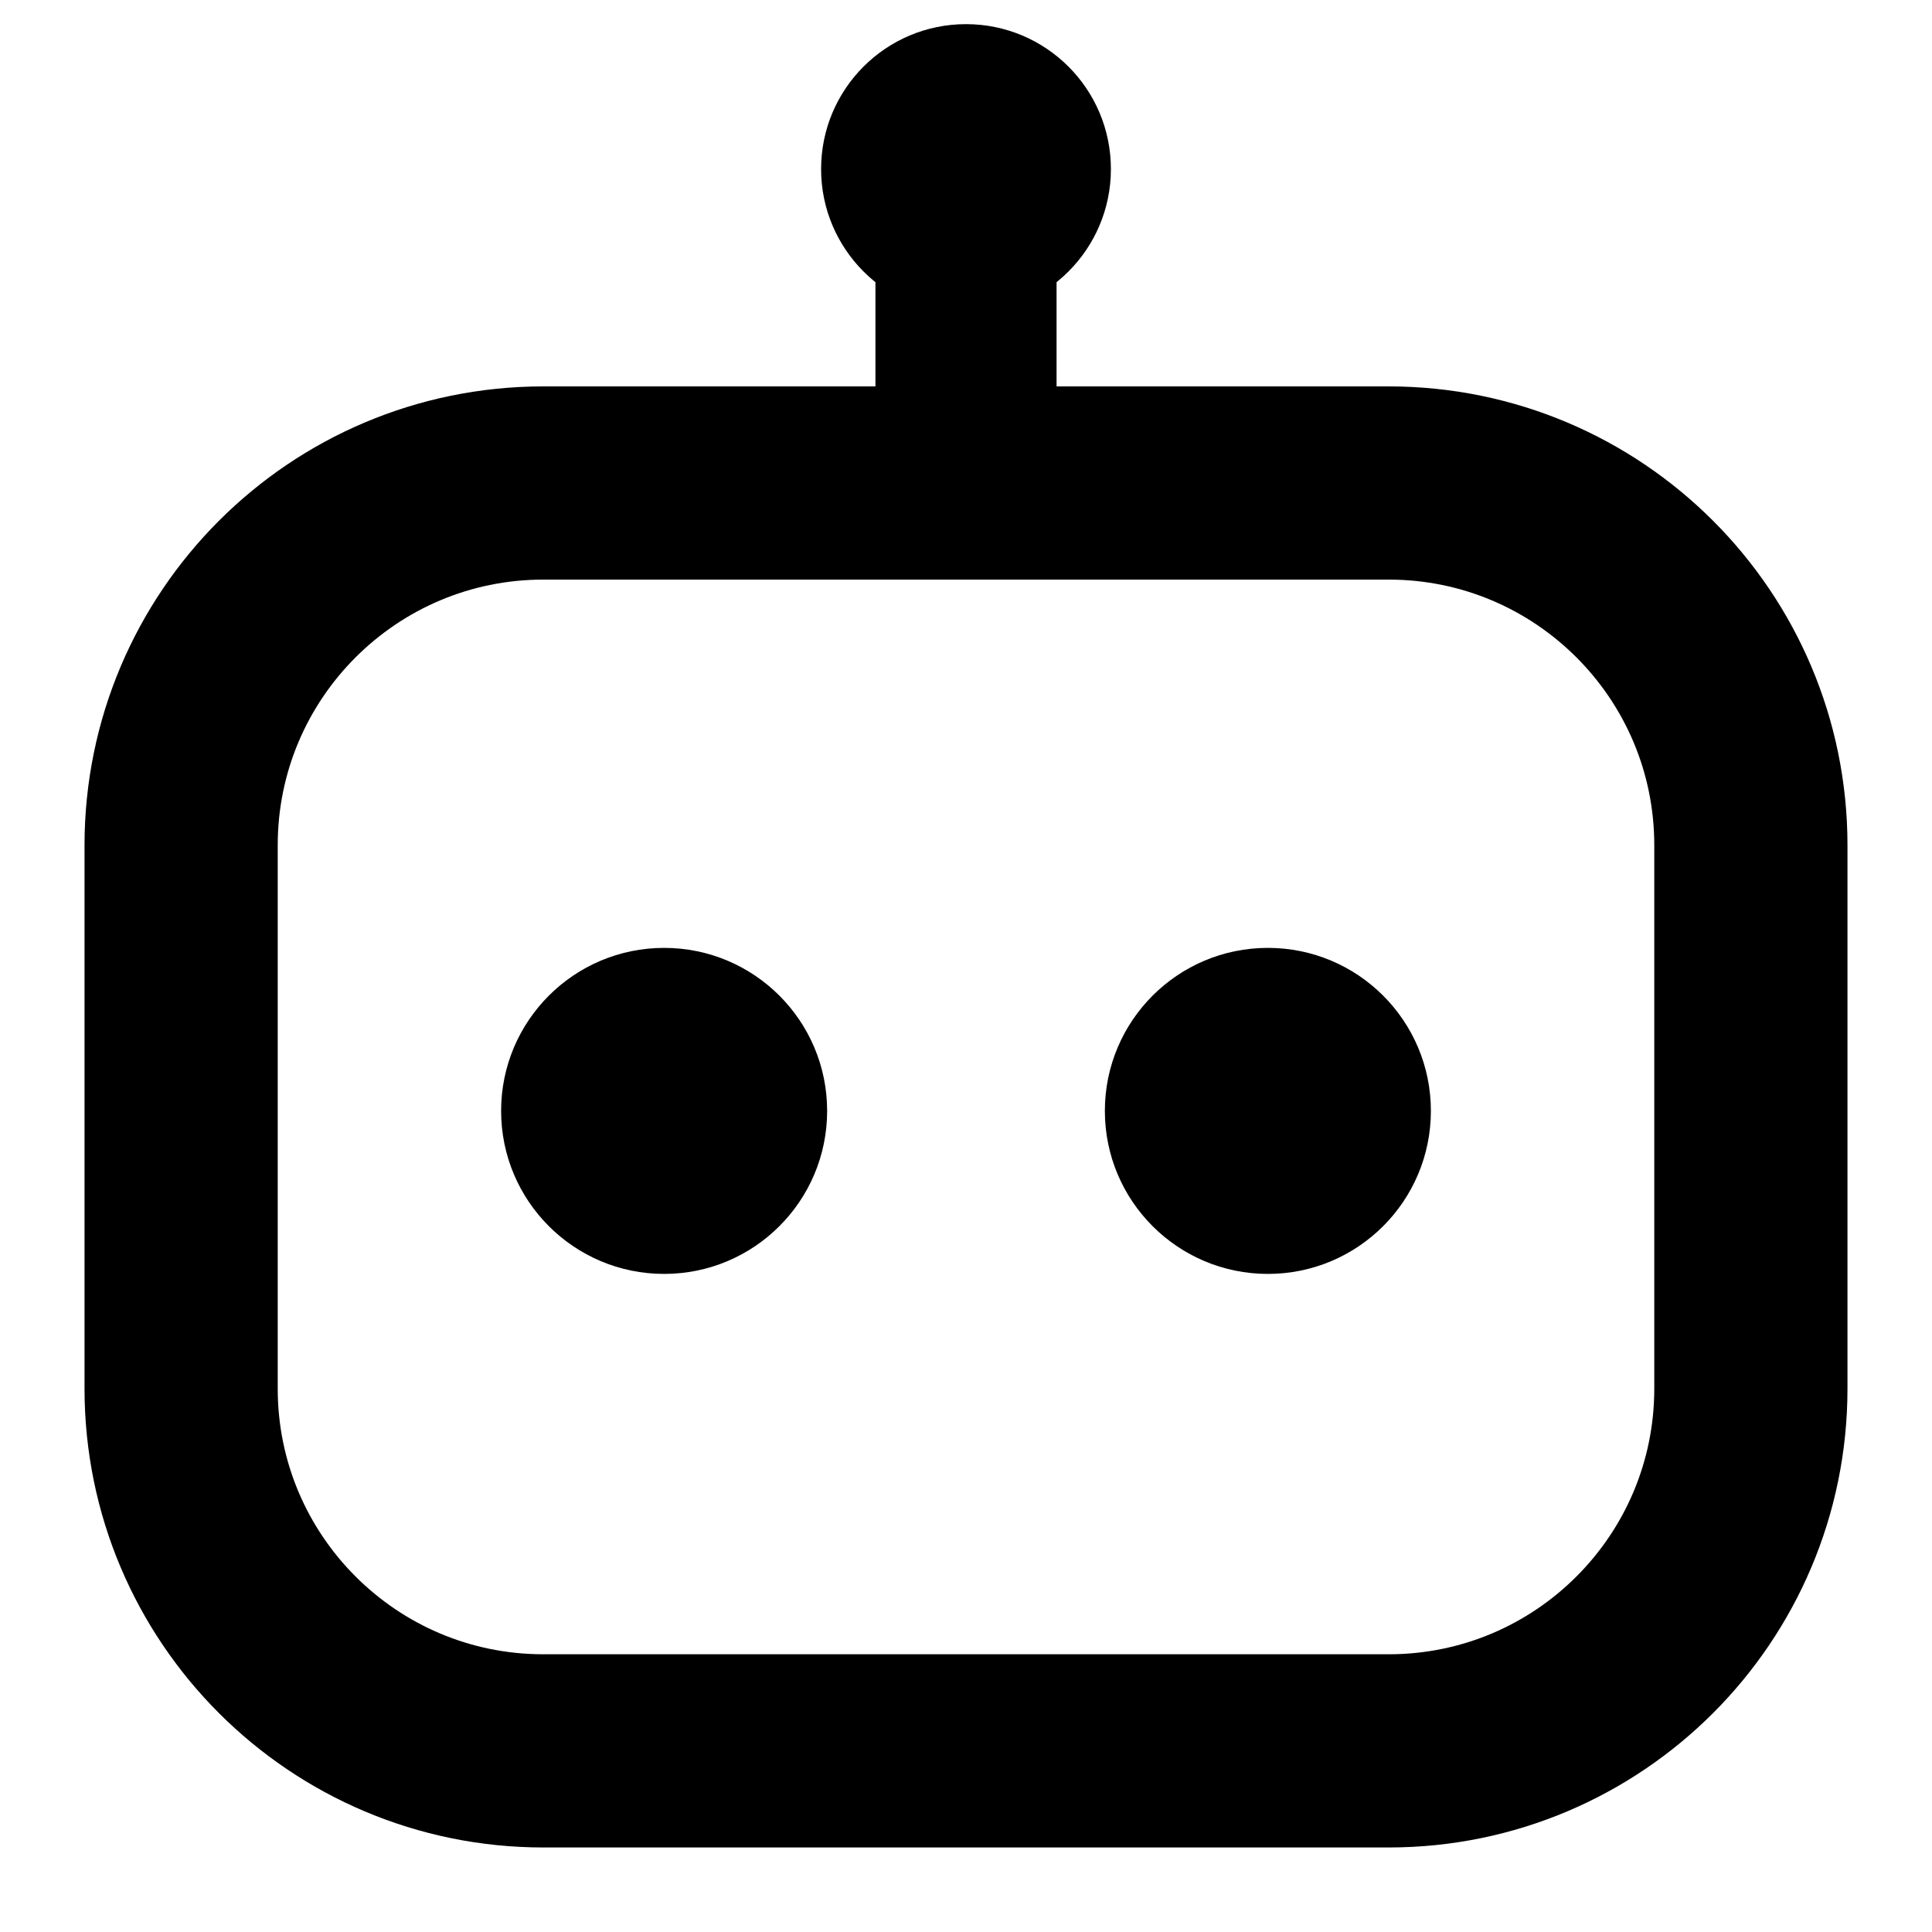
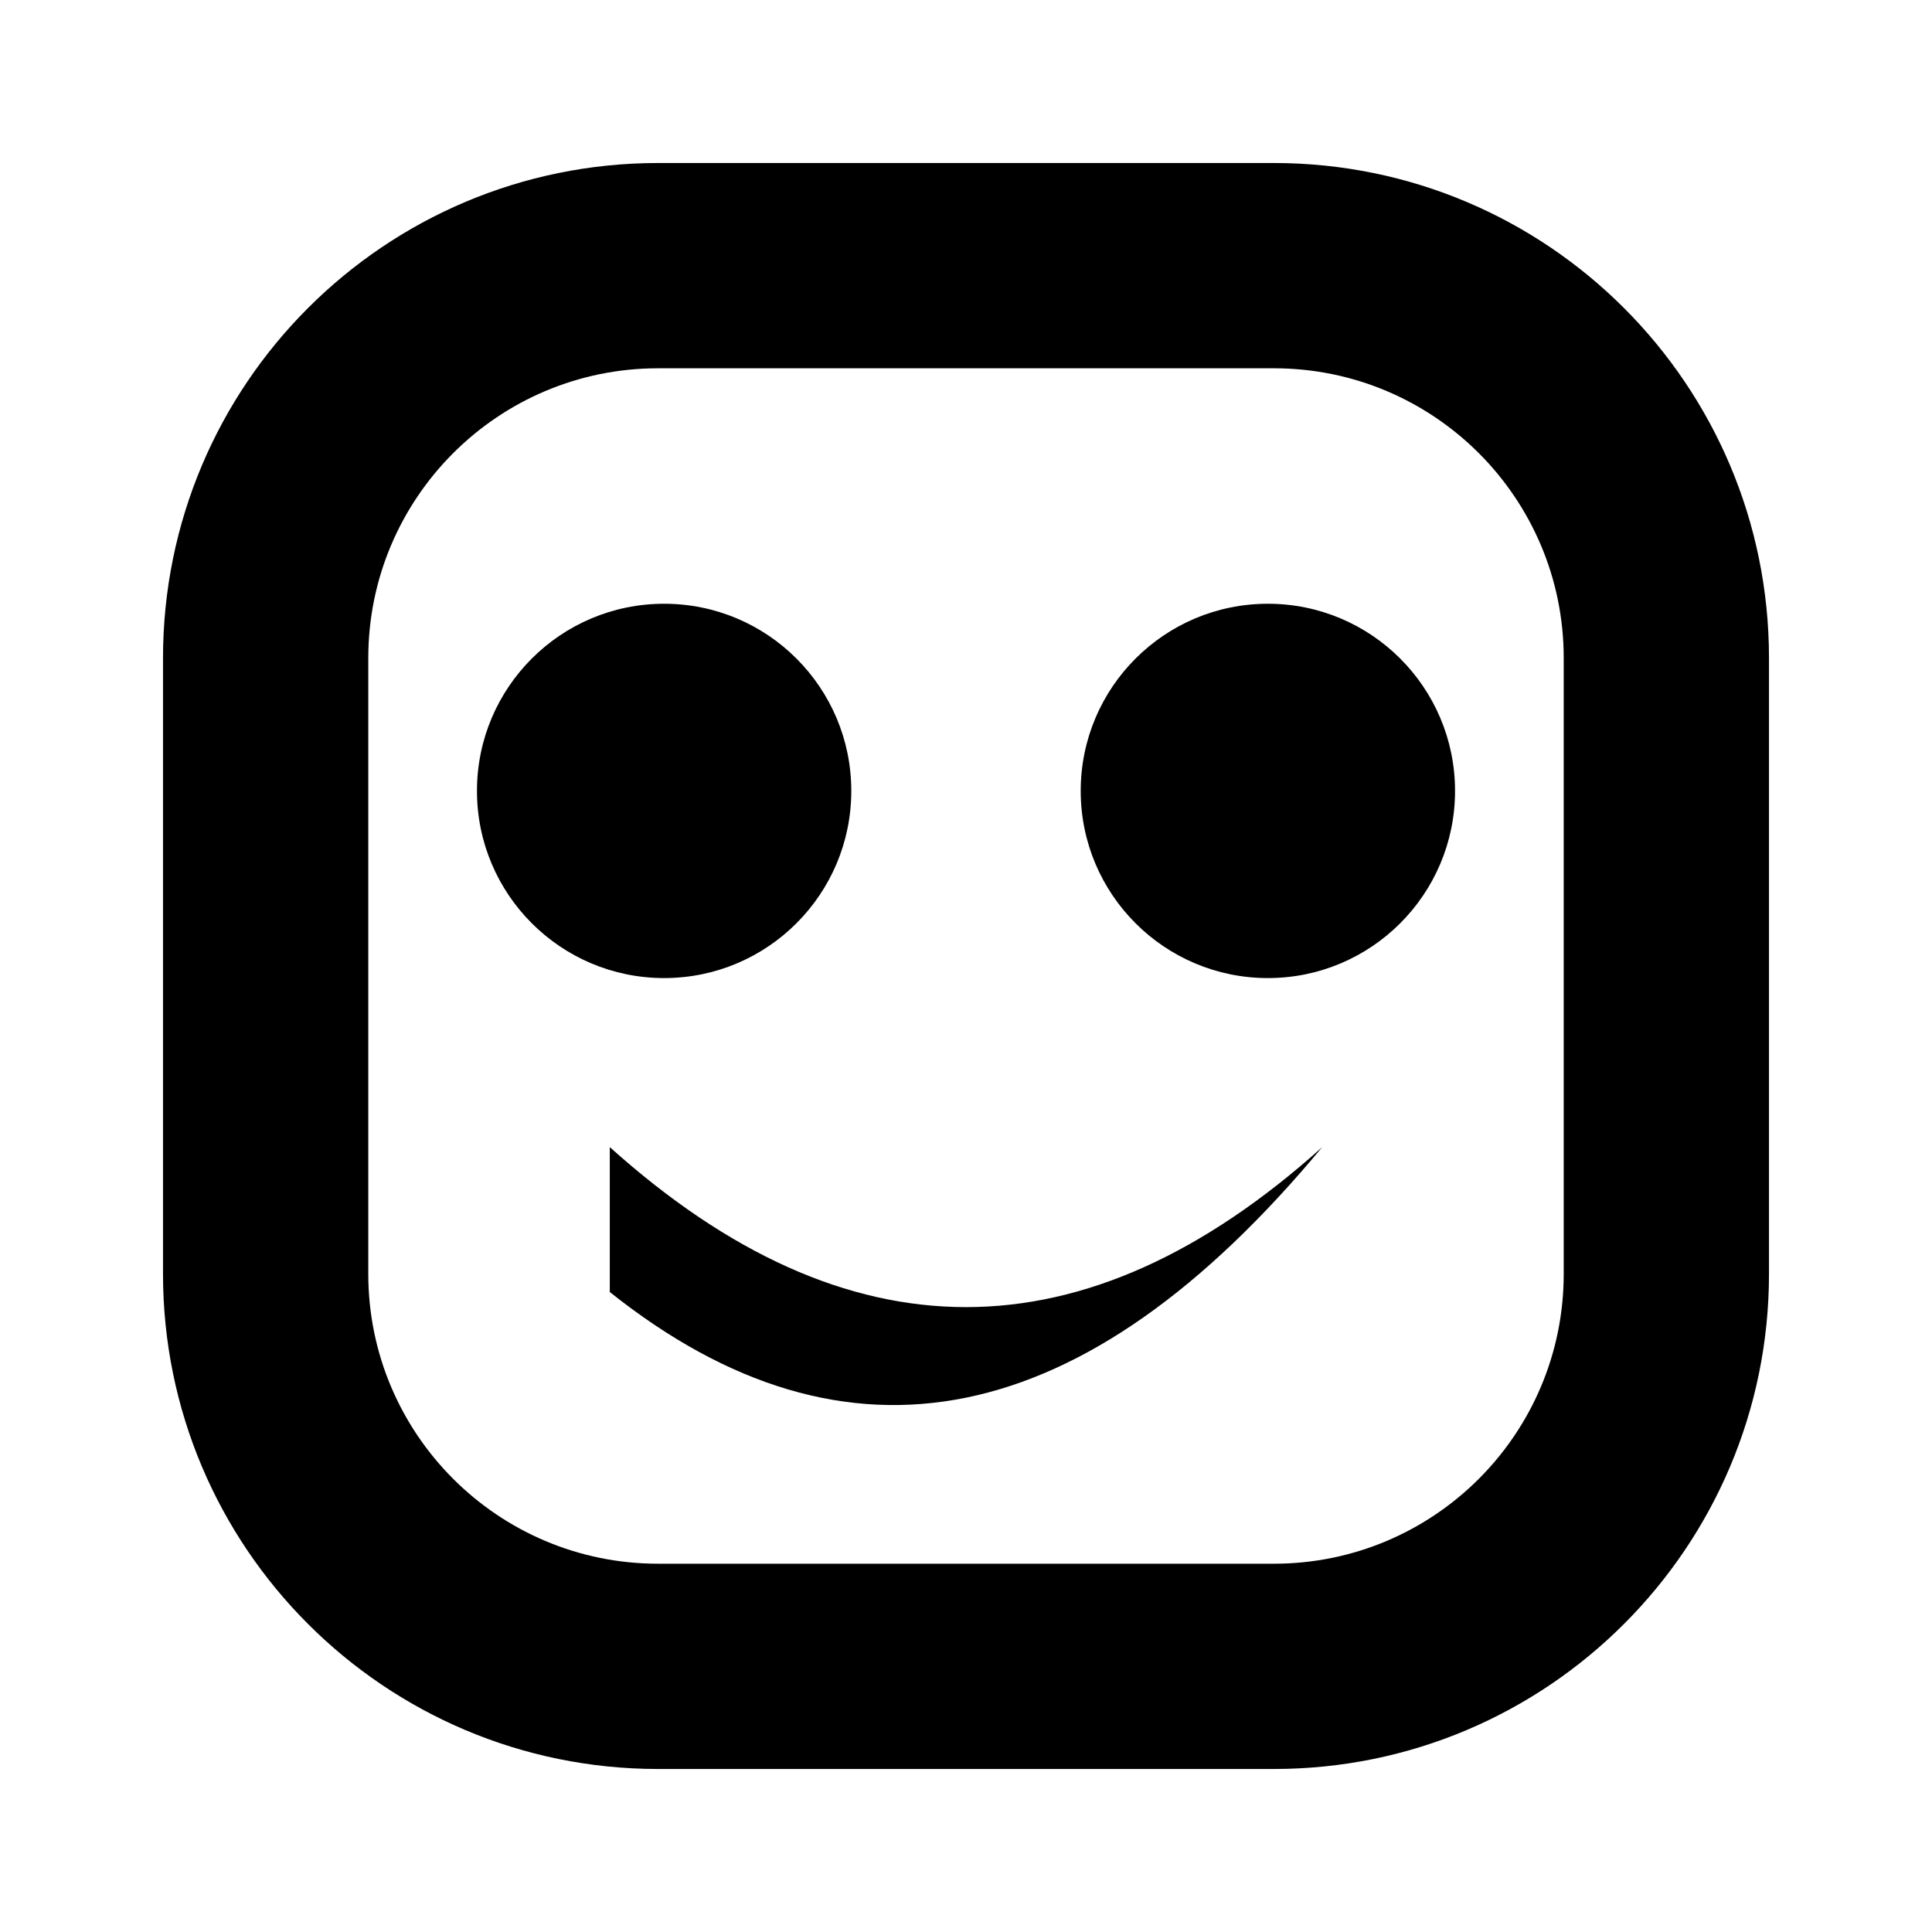
<svg xmlns="http://www.w3.org/2000/svg" width="16" height="16" viewBox="0 0 16 16">
-   <g fill="#000000" stroke="#000000" stroke-linecap="round">
-     <rect x="1.5" y="4" width="13" height="10.5" rx="3" fill="none" stroke-width="1.6" />
-     <circle cx="5.5" cy="9.2" r="1.35" stroke="none" />
-     <circle cx="10.5" cy="9.2" r="1.35" stroke="none" />
-     <path d="M8 4V1.6" fill="none" stroke-width="1.5" />
-     <circle cx="8" cy="1.4" r="1.2" stroke="none" />
-   </g>
+   <path fill="#000000" fill-rule="evenodd" d="M5.45 1.35 H10.55 A4.1 4.1 0 0 1 14.65 5.45 V10.55 A4.1 4.1 0 0 1 10.55 14.65 H5.45 A4.1 4.1 0 0 1 1.35 10.55 V5.45 A4.1 4.1 0 0 1 5.45 1.35 Z M5.45 3.05 A2.4 2.4 0 0 0 3.05 5.45 V10.55 A2.4 2.4 0 0 0 5.45 12.95 H10.55 A2.4 2.4 0 0 0 12.95 10.55 V5.45 A2.4 2.4 0 0 0 10.55 3.05 Z" />
+   <circle cx="5.5" cy="6.55" r="1.55" fill="#000000" />
+   <circle cx="10.5" cy="6.55" r="1.55" fill="#000000" />
+   <path fill="#000000" d="M5.05 9.5 Q8 12.15 10.95 9.5 Q8 13.05 5.05 10.7 Z" />
</svg>
